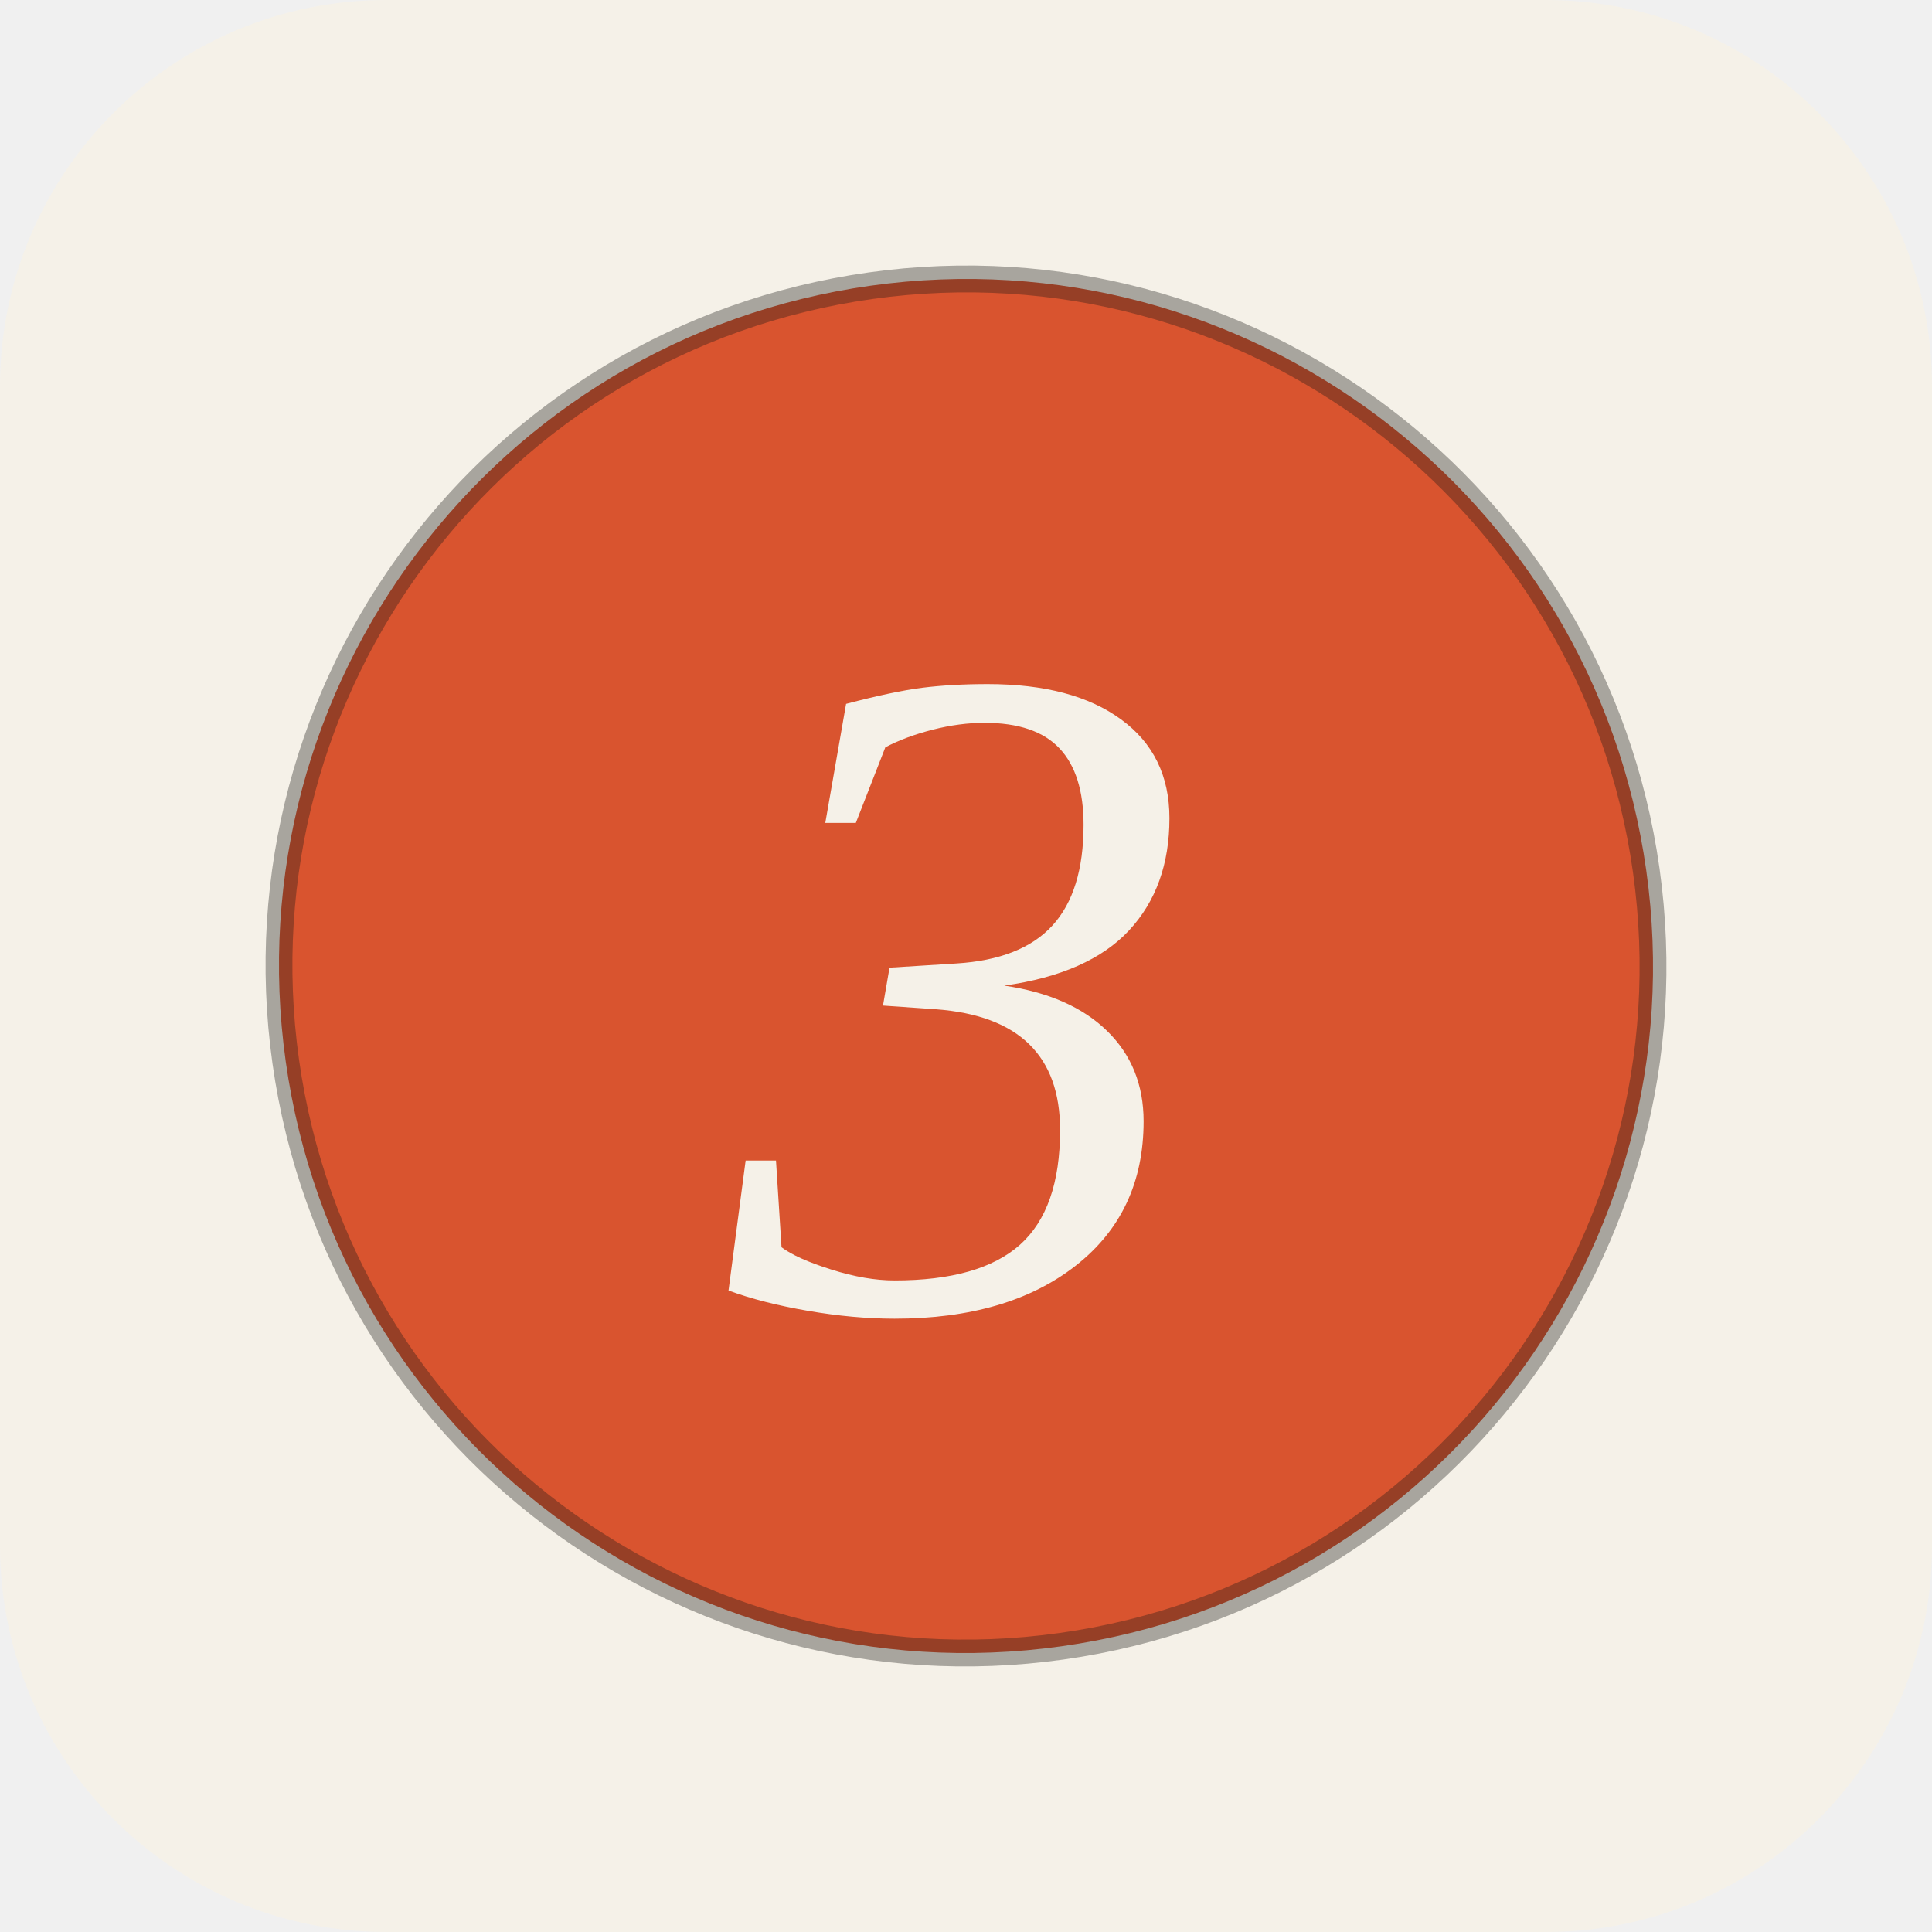
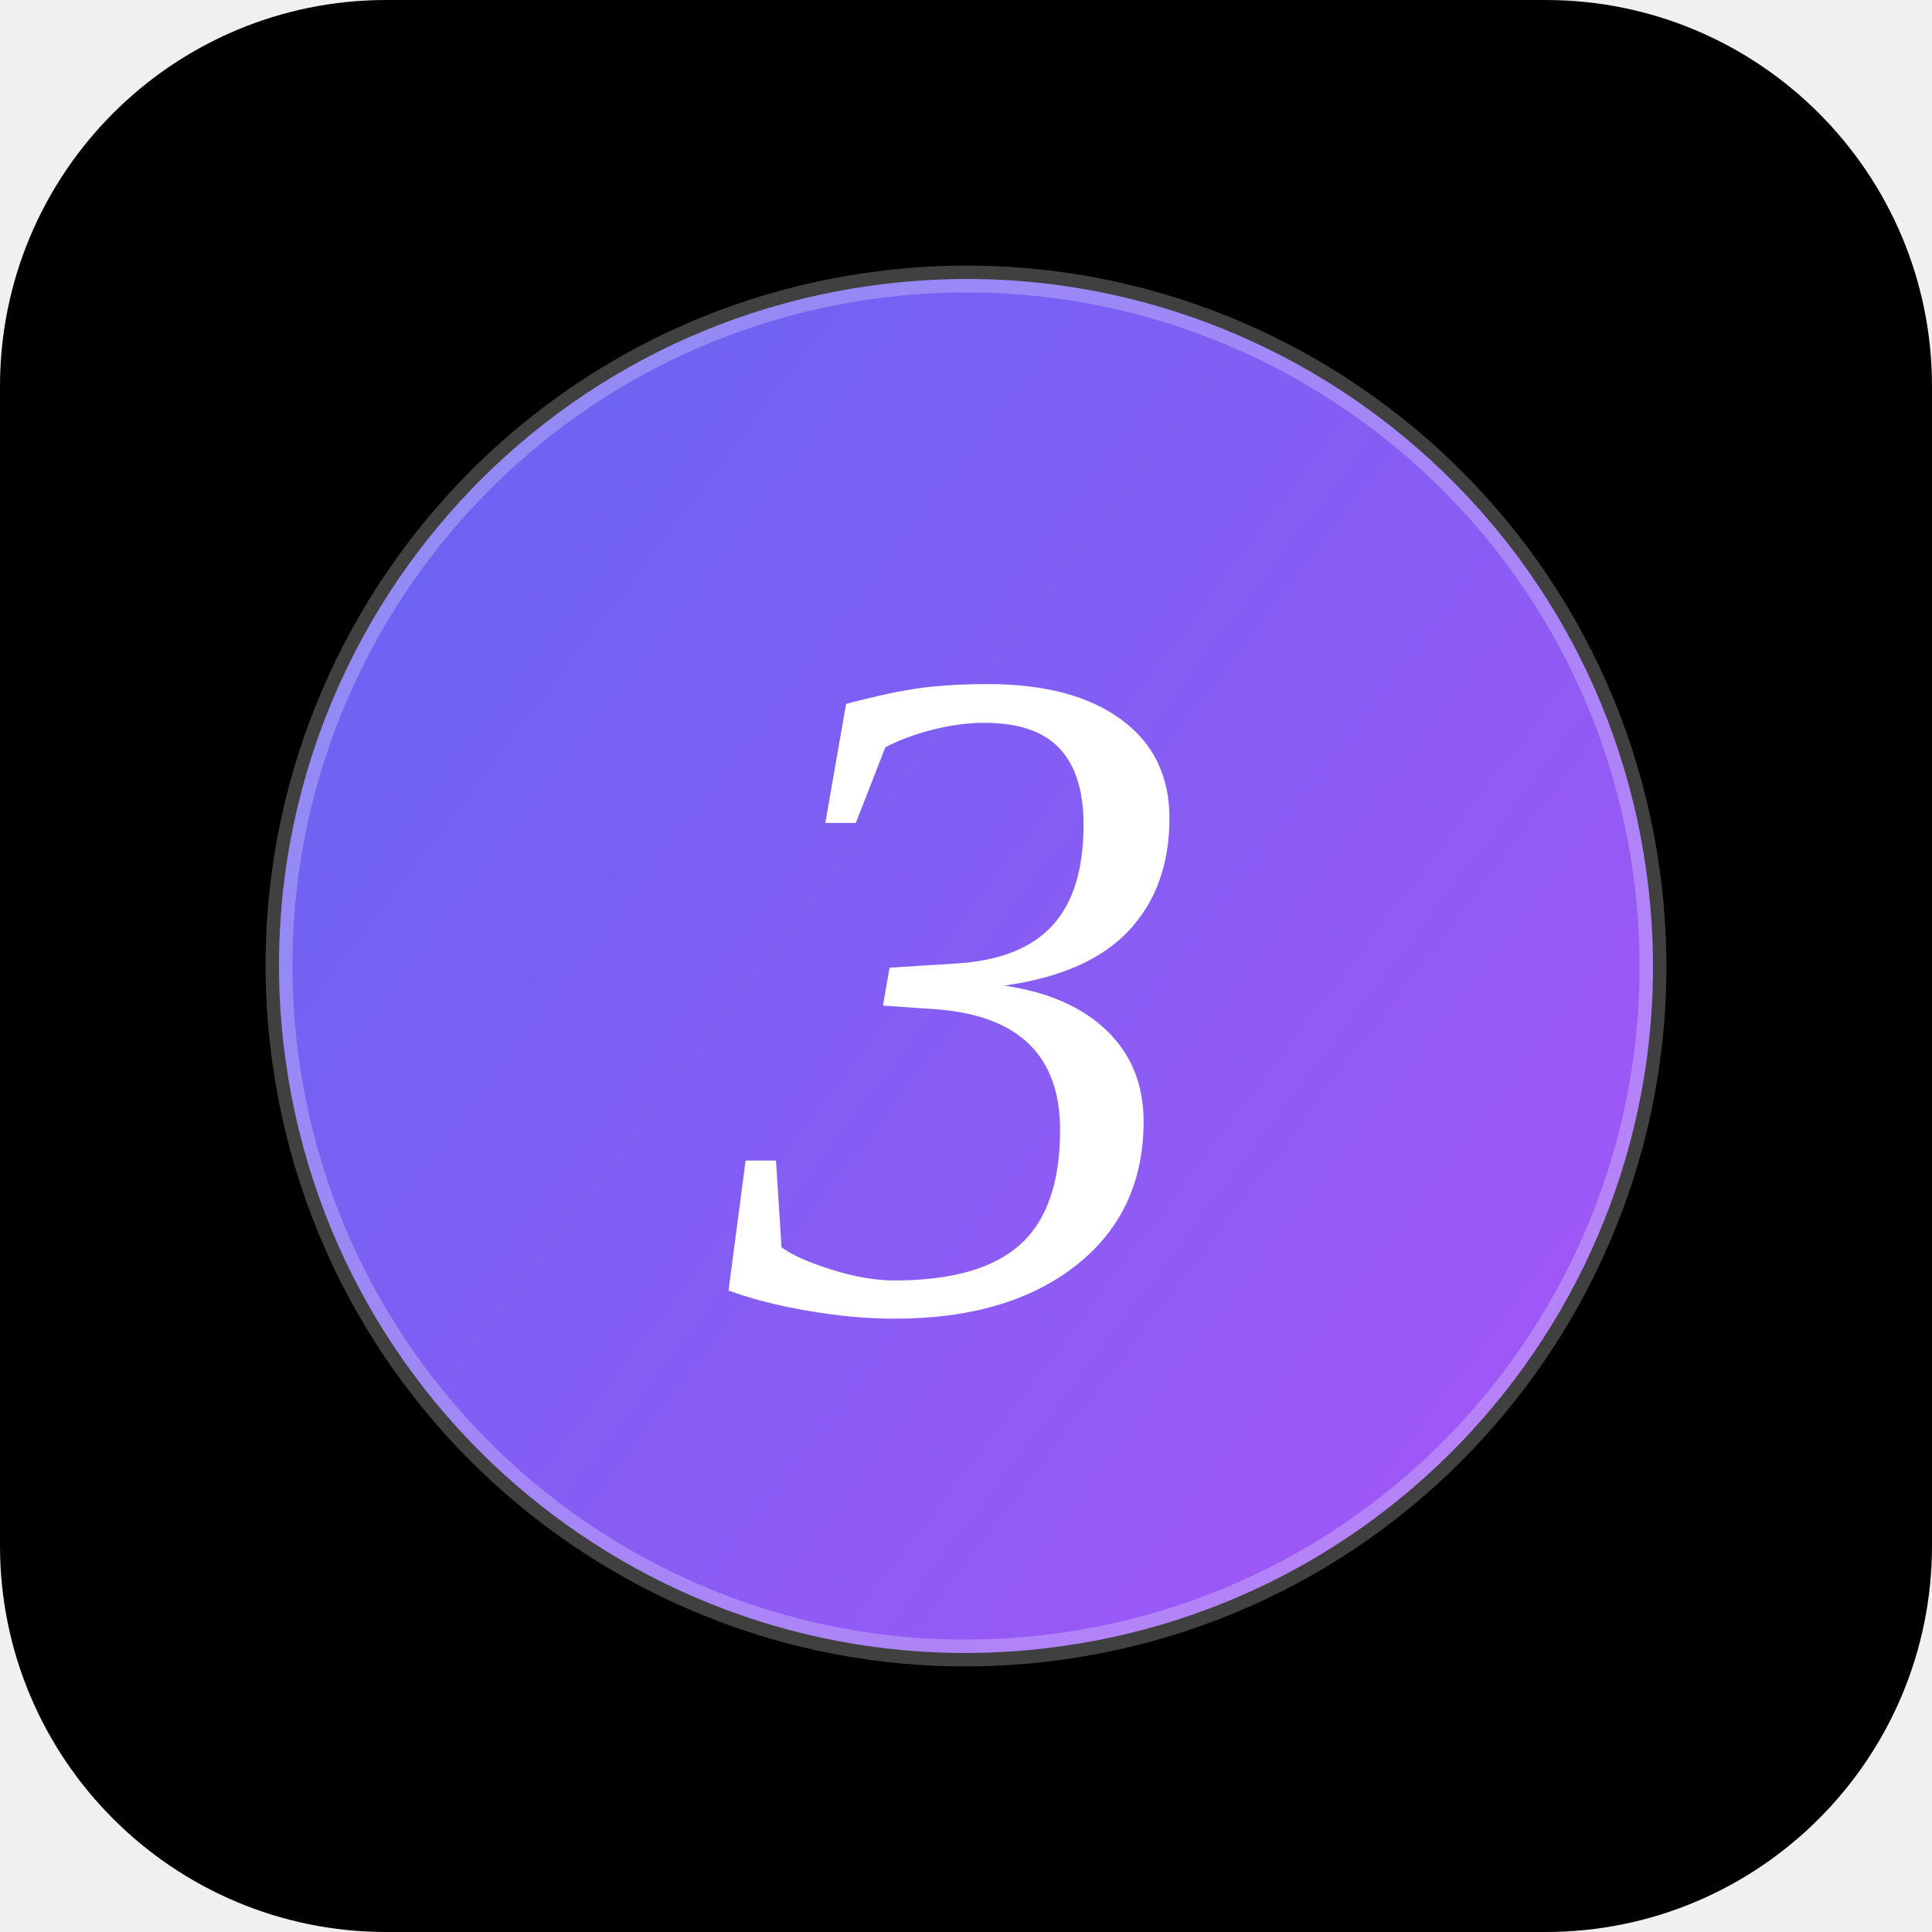
<svg xmlns="http://www.w3.org/2000/svg" viewBox="0 0 180 180">
-   <rect width="180" height="180" rx="36" fill="#F5F1E8" />
+   <defs>
+     <linearGradient id="t3a" x1="0" y1="0" x2="1" y2="1">
+       <stop offset="0" stop-color="#6366F1" />
+       <stop offset="1" stop-color="#A855F7" />
+     </linearGradient>
+   </defs>
+   <rect width="180" height="180" rx="36" fill="#000000" />
  <g transform="rotate(-8 90 90)">
-     <circle cx="90" cy="90" r="64" fill="#D9542F" />
-     <circle cx="90" cy="90" r="64" fill="none" stroke="#1A1814" stroke-width="2.5" opacity="0.35" />
+     <circle cx="90" cy="90" r="64" fill="url(#t3a)" />
+     <circle cx="90" cy="90" r="64" fill="none" stroke="#FFFFFF" stroke-width="2.5" opacity="0.25" />
  </g>
-   <text x="90" y="122" text-anchor="middle" font-family="'Newsreader','Times New Roman',serif" font-style="italic" font-weight="500" font-size="88" fill="#F5F1E8">3</text>
+   <text x="90" y="122" text-anchor="middle" font-family="'Newsreader','Times New Roman',serif" font-style="italic" font-weight="500" font-size="88" fill="#FFFFFF">3</text>
</svg>
